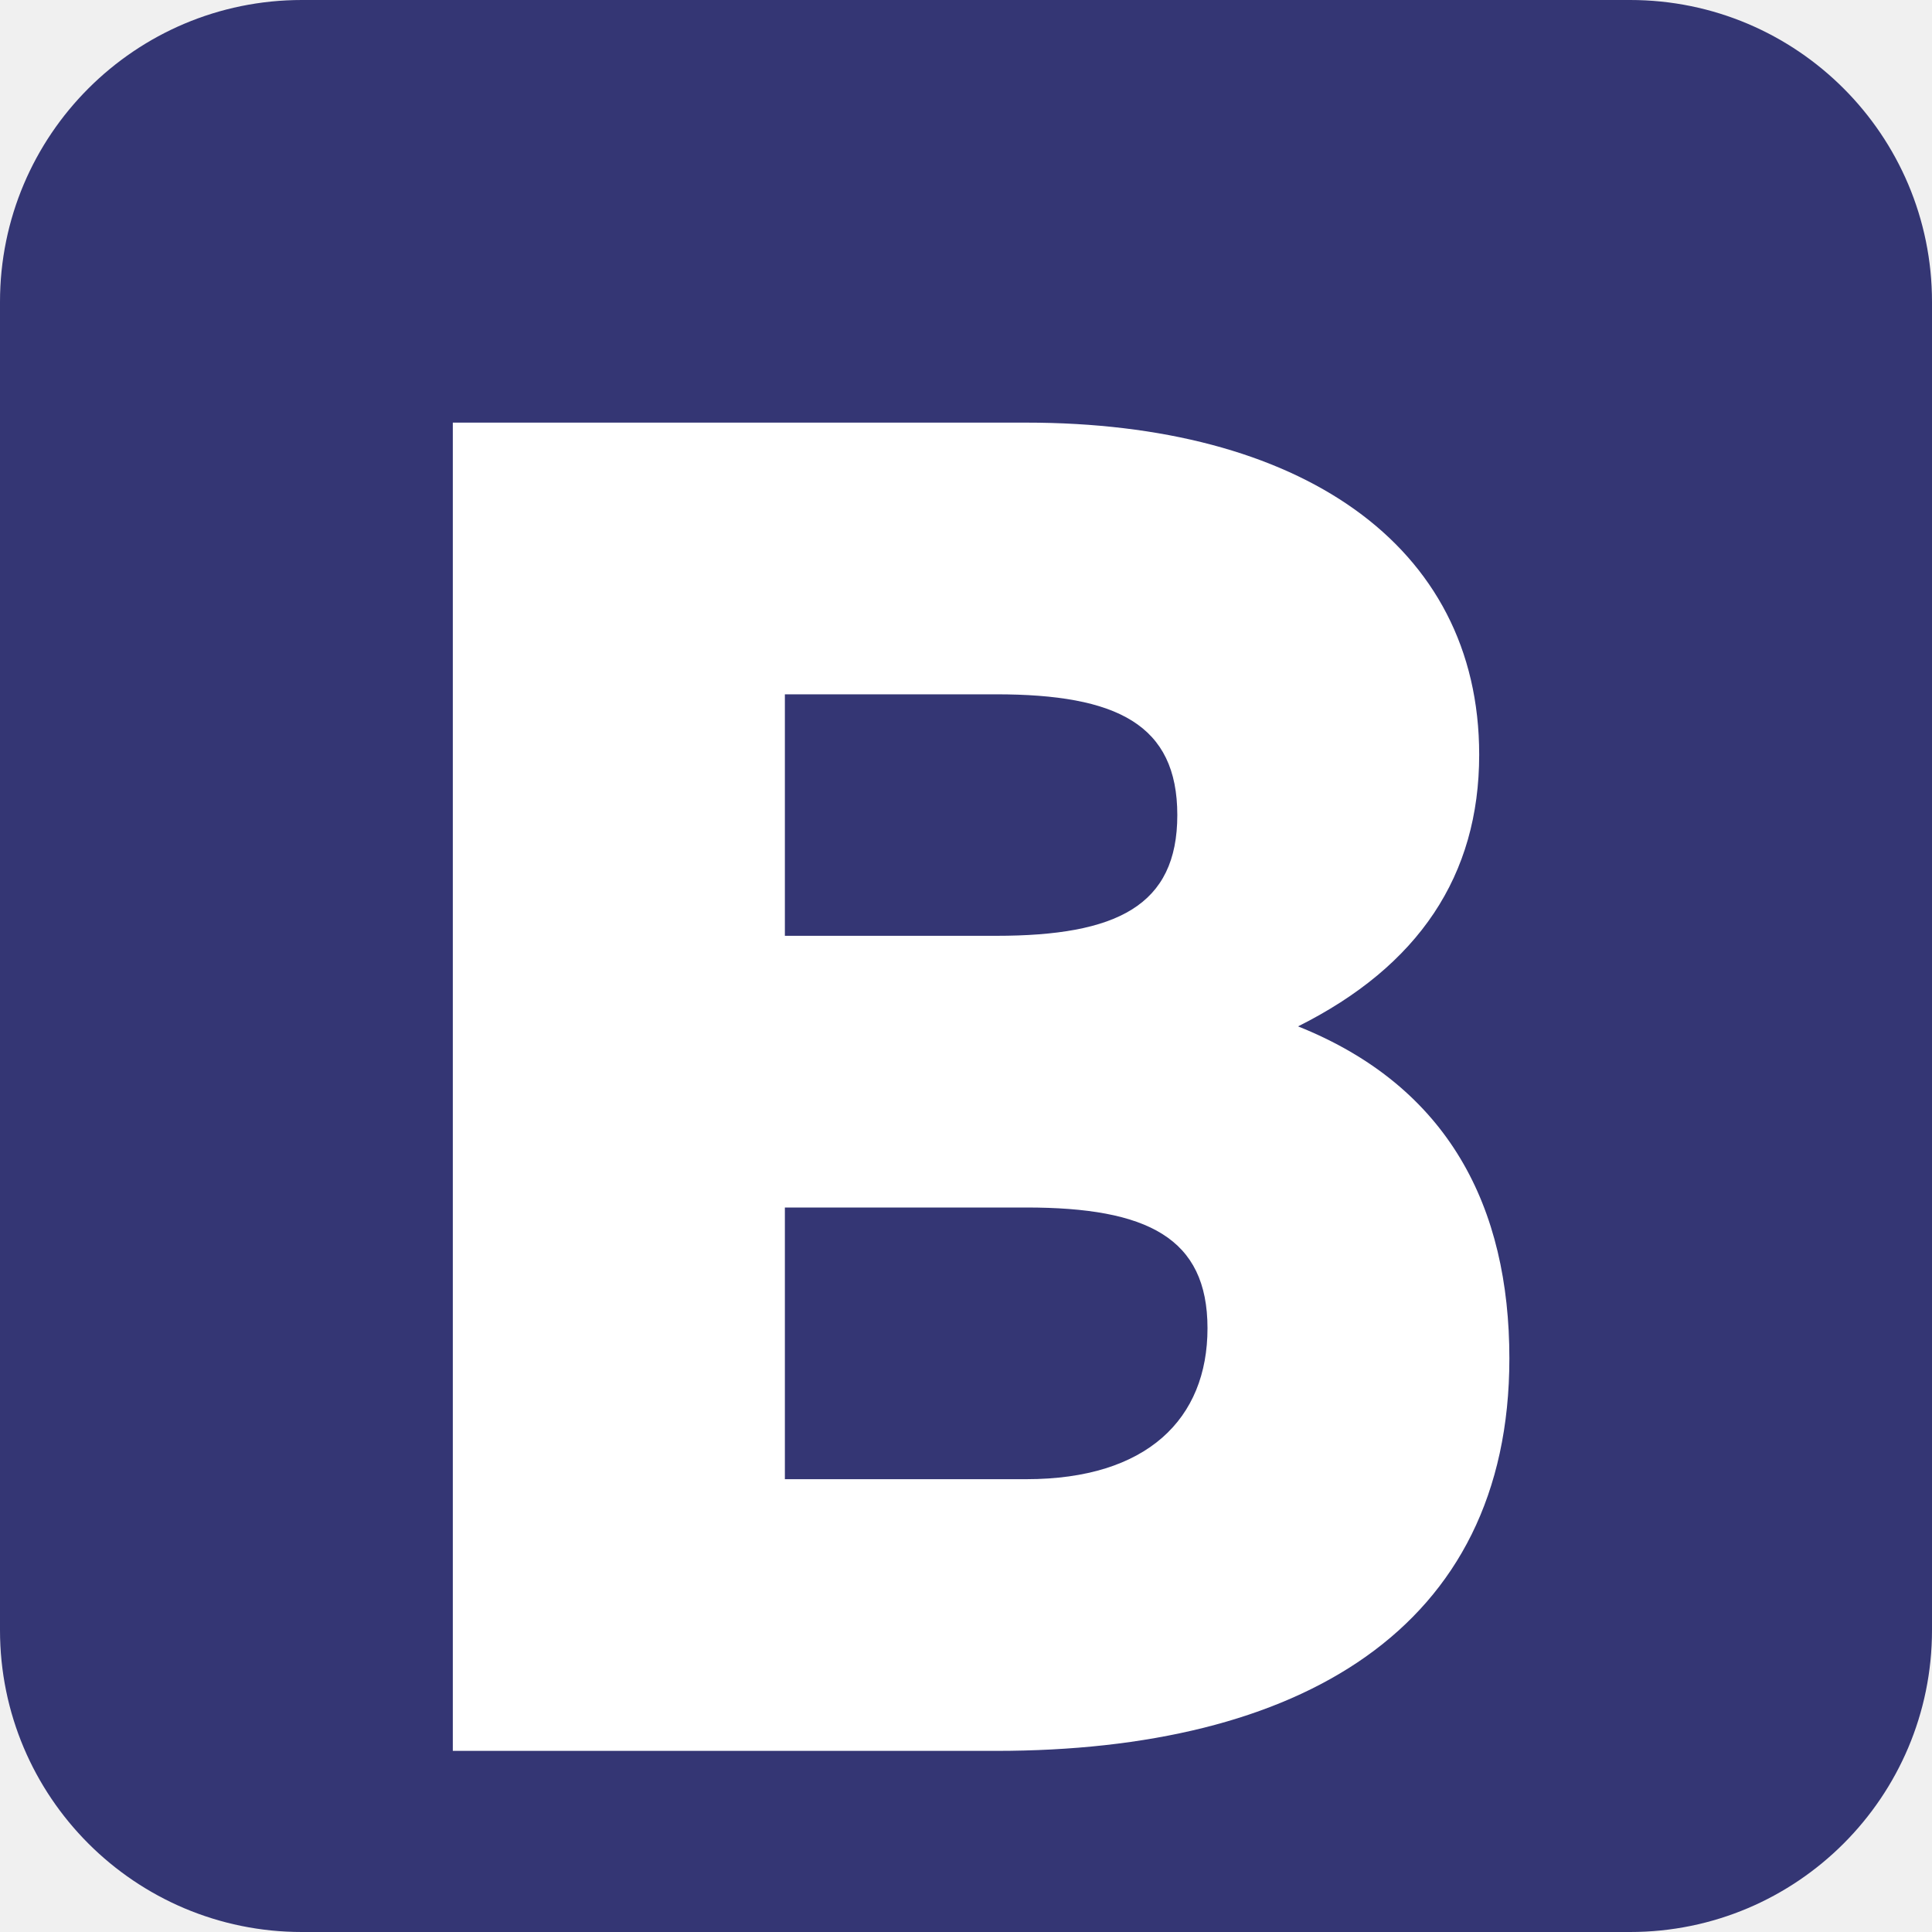
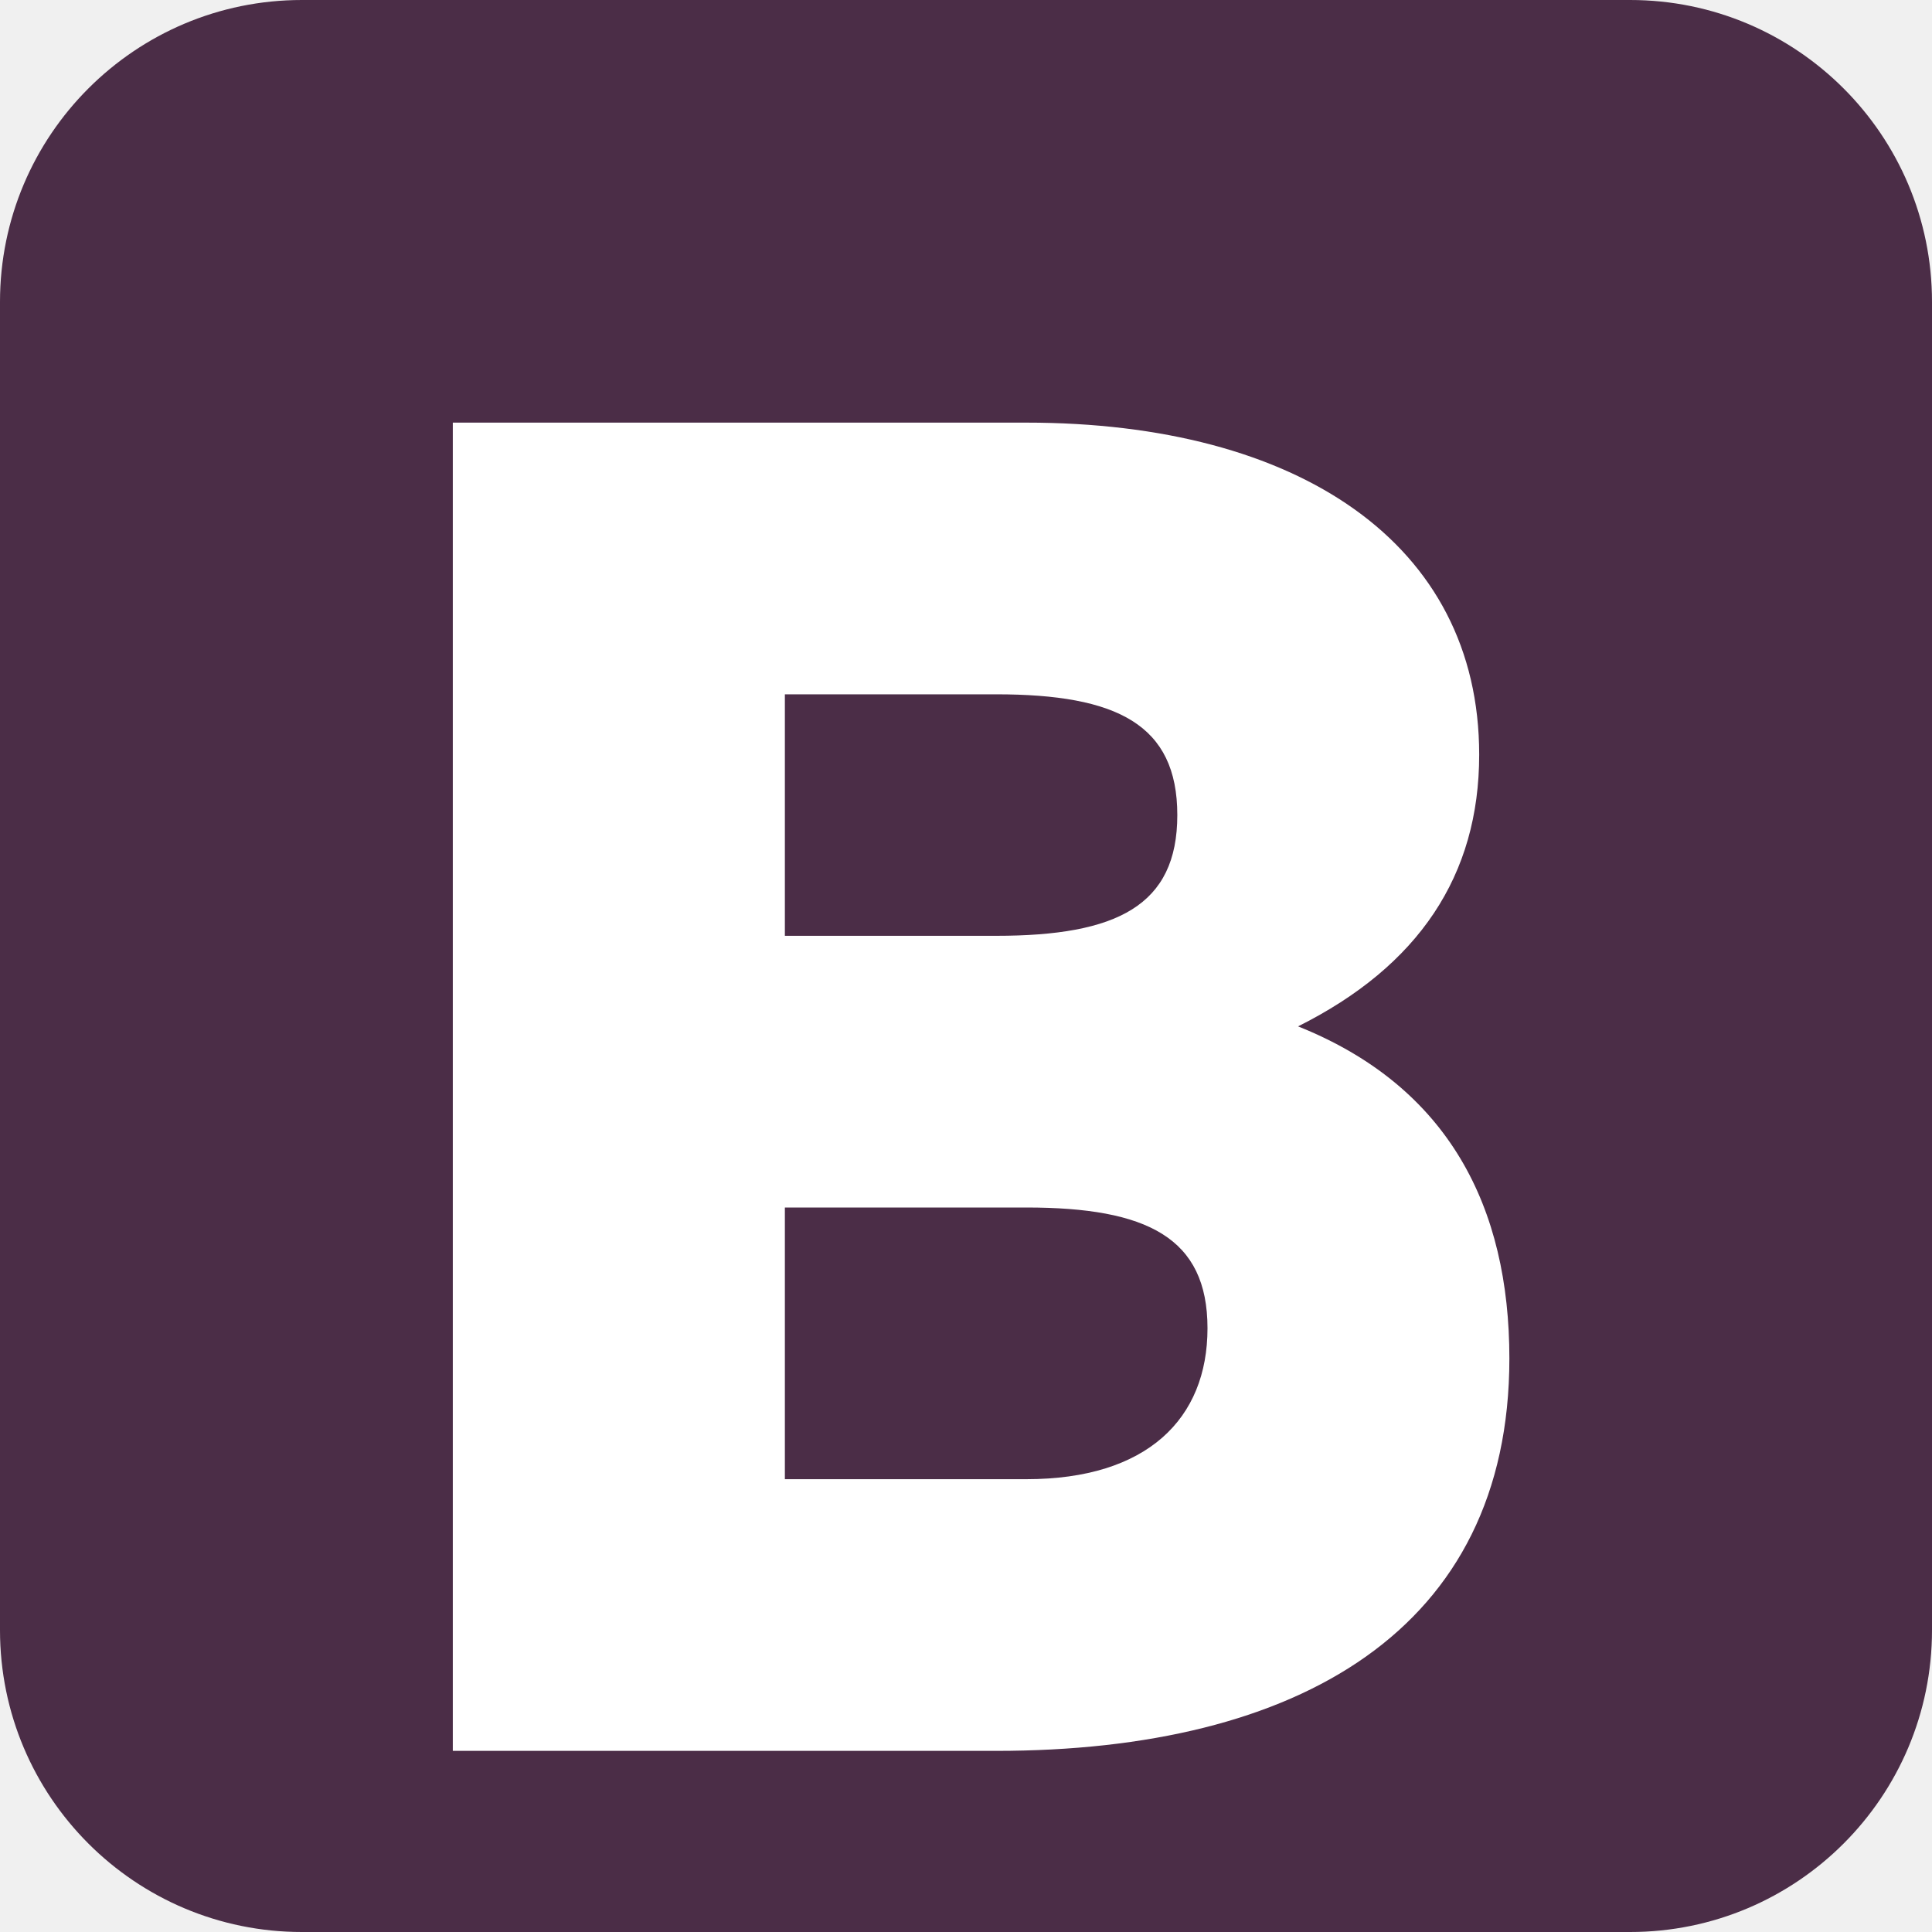
<svg xmlns="http://www.w3.org/2000/svg" viewBox="0 0 64 64" role="img" aria-label="BTED">
-   <rect width="64" height="64" rx="10" fill="#343674" />
+   <rect width="64" height="64" rx="10" fill="#4b2d47" />
  <path d="M15 14h19c9 0 15 4 15 11 0 4-2 7-6 9 5 2 7 6 7 11 0 9-7 13-17 13H15V14zm11 9v8h7c4 0 6-1 6-4s-2-4-6-4h-7zm0 17v9h8c4 0 6-2 6-5s-2-4-6-4h-8z" fill="#fff" />
</svg>
